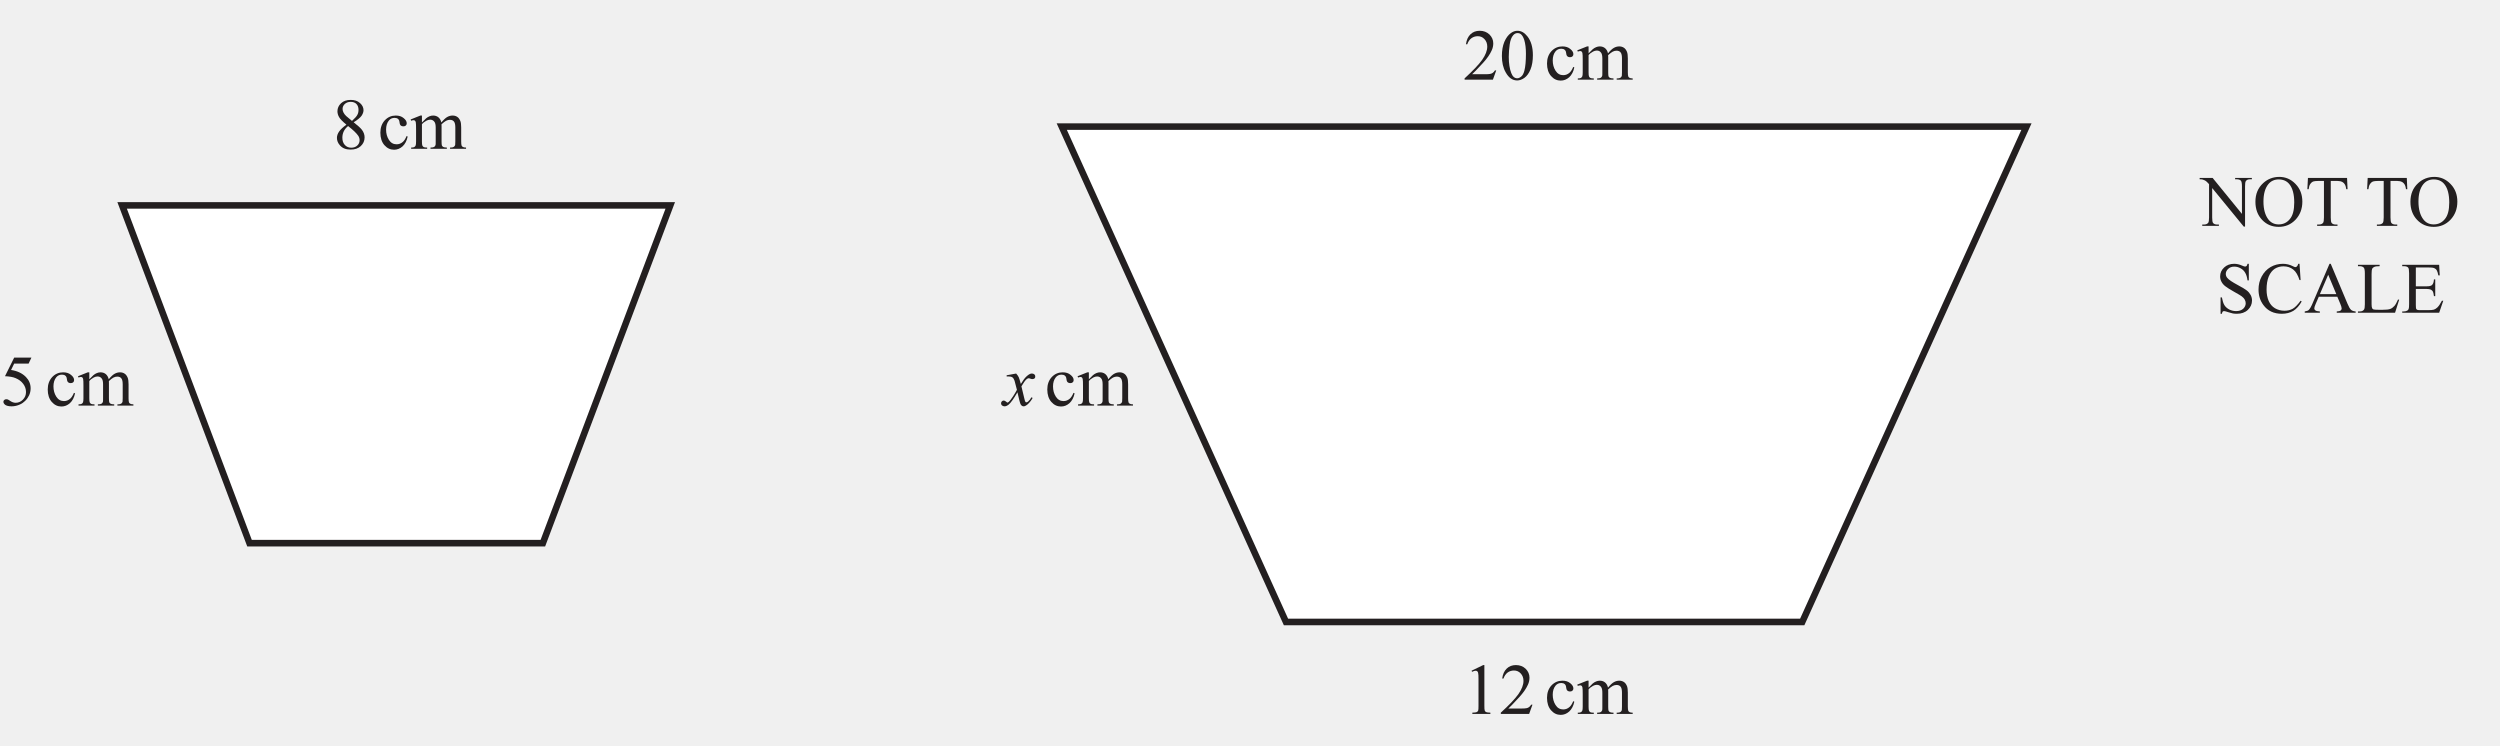
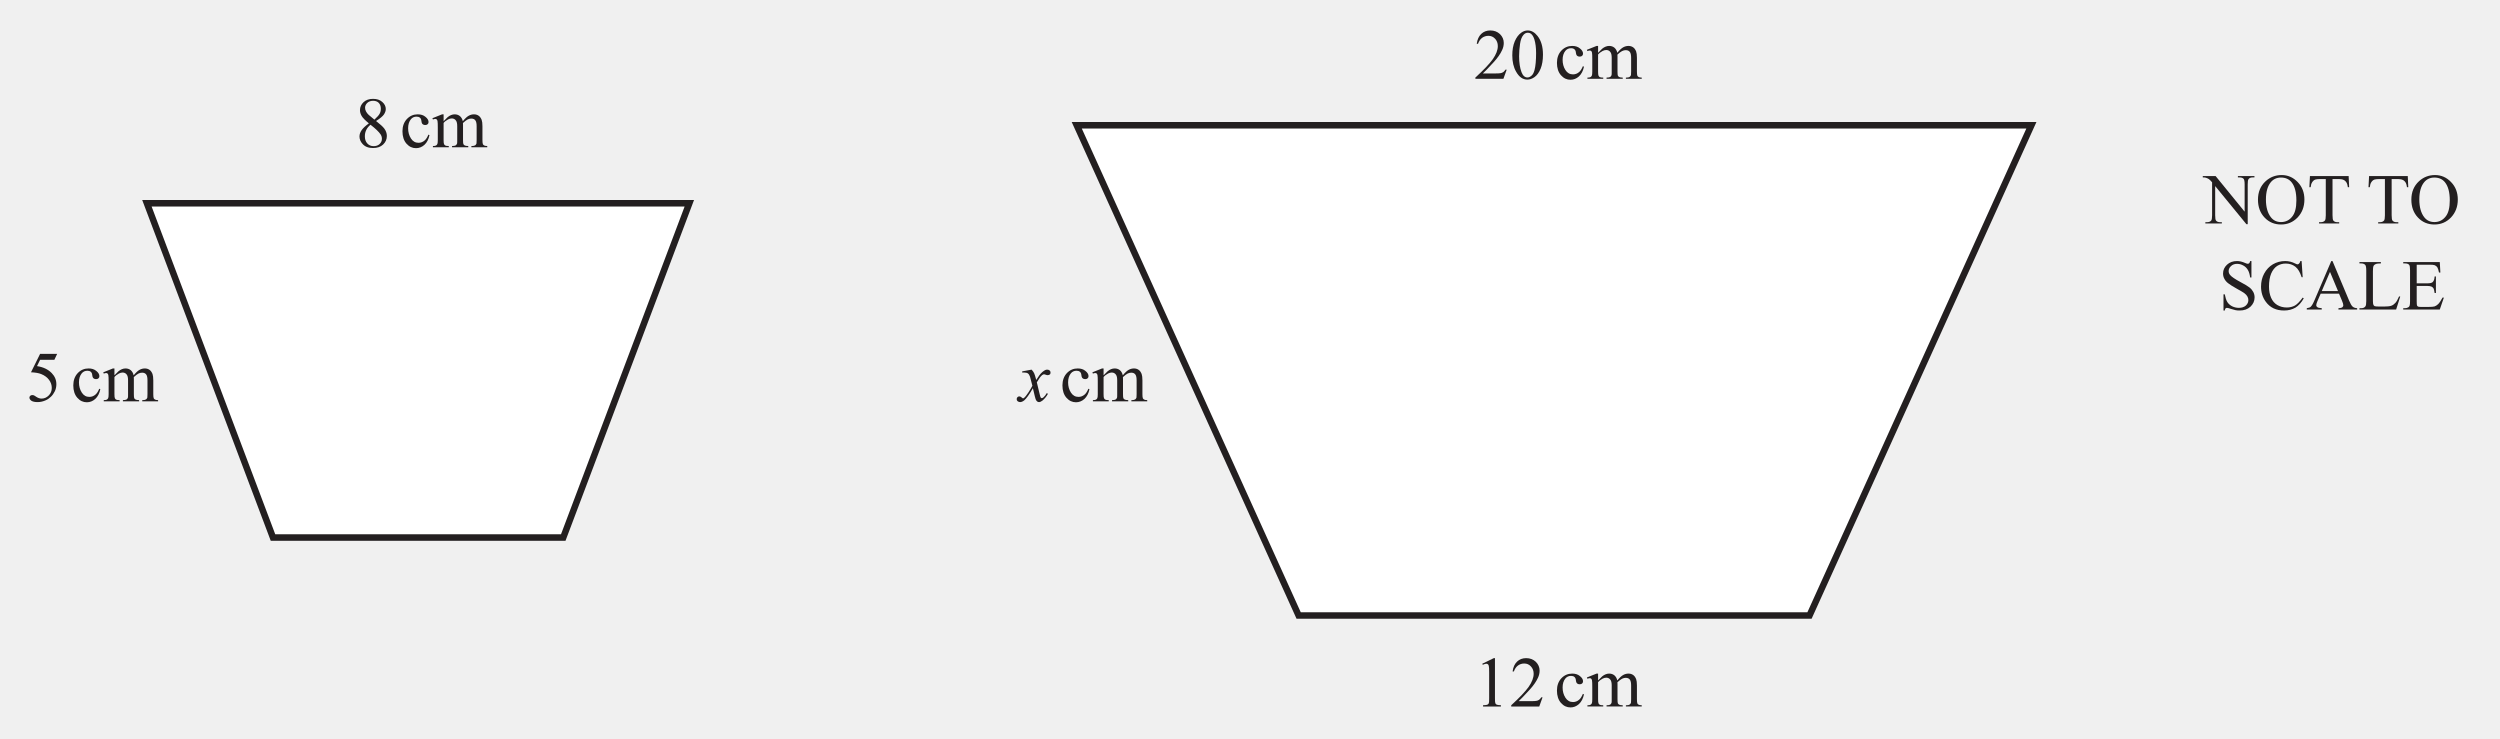
- <svg xmlns="http://www.w3.org/2000/svg" xmlns:xlink="http://www.w3.org/1999/xlink" data-id="0607_2022ON_12_q20_diagram1" data-width-mm="133.95" data-height-mm="39.97" data-measure="false" data-source="0607/12 ON 2022 p7" version="1.1" width="379.7" height="113.3" viewBox="0 0 379.7 113.3">
+ <svg xmlns="http://www.w3.org/2000/svg" xmlns:xlink="http://www.w3.org/1999/xlink" data-id="0607_2022ON_12_q20_diagram1" data-width-mm="135.36" data-height-mm="39.97" data-measure="false" data-source="0607/12 ON 2022 p7" version="1.1" width="383.7" height="113.300" viewBox="0 0 383.7 113.300">
  <defs>
    <clipPath id="clip_1">
-       <path transform="matrix(1,0,0,-1,-110.199,351.99)" d="M110.2 238.69H489.9V351.990H110.2Z" />
+       <path transform="matrix(1,0,0,-1,-106.199,351.990)" d="M106.2 238.69H489.9V351.990H106.2Z" />
    </clipPath>
    <clipPath id="clip_2">
-       <path transform="matrix(1,0,0,-1,-110.199,351.99)" d="M0 0H595.276V841.89H0Z" />
+       <path transform="matrix(1,0,0,-1,-106.199,351.990)" d="M0 0H595.276V841.89H0Z" />
    </clipPath>
    <clipPath id="clip_3">
-       <path transform="matrix(1,0,0,-1,-110.199,351.99)" d="M0 0H595.276V841.89H0Z" />
+       <path transform="matrix(1,0,0,-1,-106.199,351.990)" d="M0 0H595.276V841.89H0Z" />
    </clipPath>
    <clipPath id="clip_4">
-       <path transform="matrix(1,0,0,-1,-110.199,351.99)" d="M134.887 505.724H231.45V520.974H134.887Z" />
+       <path transform="matrix(1,0,0,-1,-106.199,351.990)" d="M134.887 505.724H231.45V520.974H134.887Z" />
    </clipPath>
    <path id="font_5_49" d="M-.013 .662H.166L.571 .165V.546C.571 .587 .566 .612 .557 .623 .545 .636 .526 .643 .500 .643H.477V.662H.708V.643H.684C.656 .643 .636 .635 .625 .618 .617 .607 .614 .583 .614 .546V-.010H.596L.160 .522V.115C.160 .074 .164 .049 .173 .039 .185 .025 .204 .018 .230 .018H.253V0H.023V.018H.046C.074 .018 .094 .027 .106 .043 .113 .054 .117 .078 .117 .115V.575C.097 .597 .083 .612 .073 .619 .063 .626 .048 .633 .029 .639 .020 .642 .006 .643-.013 .643V.662Z" />
    <path id="font_5_50" d="M.365 .676C.451 .676 .526 .644 .589 .578 .652 .513 .683 .432 .683 .334 .683 .234 .651 .151 .588 .084 .524 .018 .448-.014 .357-.014 .266-.014 .190 .017 .128 .082 .066 .147 .035 .230 .035 .333 .035 .438 .070 .524 .142 .590 .204 .647 .279 .676 .365 .676M.356 .641C.297 .641 .249 .619 .213 .575 .169 .521 .146 .441 .146 .335 .146 .228 .170 .144 .216 .086 .251 .042 .298 .020 .356 .020 .419 .020 .470 .044 .510 .093 .551 .141 .571 .217 .571 .322 .571 .435 .549 .519 .504 .575 .469 .619 .419 .641 .356 .641Z" />
    <path id="font_5_55" d="M.578 .662 .585 .506H.567C.563 .533 .558 .553 .552 .564 .542 .583 .529 .597 .512 .606 .495 .615 .473 .620 .446 .620H.353V.115C.353 .074 .357 .049 .366 .039 .378 .025 .397 .018 .423 .018H.446V0H.165V.018H.188C.216 .018 .236 .027 .248 .043 .255 .054 .259 .078 .259 .115V.620H.179C.148 .620 .126 .617 .113 .613 .096 .607 .082 .595 .070 .577 .058 .560 .051 .536 .048 .506H.030L.038 .662H.578Z" />
    <path id="font_5_3" d="" />
    <path id="font_5_54" d="M.458 .676V.447H.440C.434 .491 .424 .526 .408 .552 .393 .578 .372 .599 .344 .614 .316 .630 .287 .637 .257 .637 .223 .637 .195 .627 .173 .606 .151 .586 .140 .562 .140 .536 .140 .516 .147 .497 .161 .481 .181 .456 .229 .424 .305 .383 .367 .350 .409 .325 .431 .307 .454 .289 .471 .268 .484 .244 .496 .220 .502 .195 .502 .169 .502 .119 .482 .075 .444 .039 .405 .003 .355-.014 .293-.014 .274-.014 .256-.013 .239-.010 .229-.008 .208-.002 .177 .007 .145 .018 .125 .023 .116 .023 .108 .023 .102 .020 .097 .016 .092 .011 .089 .000 .086-.014H.068V.212H.086C.095 .165 .106 .129 .121 .105 .135 .082 .157 .062 .186 .046 .216 .031 .248 .023 .283 .023 .324 .023 .356 .034 .380 .055 .403 .077 .415 .102 .415 .131 .415 .148 .411 .164 .402 .181 .393 .197 .379 .213 .360 .227 .347 .237 .312 .258 .256 .289 .199 .321 .159 .346 .135 .365 .111 .383 .093 .404 .081 .427 .068 .450 .062 .475 .062 .502 .062 .550 .080 .590 .117 .625 .153 .659 .200 .676 .256 .676 .291 .676 .328 .668 .368 .650 .386 .642 .399 .638 .406 .638 .415 .638 .422 .641 .427 .646 .432 .651 .437 .661 .440 .676H.458Z" />
    <path id="font_5_38" d="M.602 .676 .617 .451H.602C.581 .518 .553 .567 .515 .597 .478 .626 .433 .641 .380 .641 .336 .641 .297 .630 .261 .608 .226 .585 .198 .550 .177 .501 .157 .452 .147 .392 .147 .319 .147 .260 .157 .208 .176 .164 .195 .120 .224 .086 .262 .063 .301 .040 .345 .028 .395 .028 .437 .028 .475 .037 .508 .055 .541 .074 .577 .111 .617 .166L.632 .156C.599 .097 .560 .053 .516 .026 .471-.000 .419-.014 .358-.014 .248-.014 .163 .025 .103 .107 .058 .167 .036 .238 .036 .320 .036 .386 .050 .447 .080 .502 .110 .557 .150 .600 .202 .631 .254 .661 .311 .676 .373 .676 .420 .676 .468 .665 .514 .641 .528 .634 .538 .630 .543 .630 .552 .630 .560 .633 .566 .640 .575 .648 .581 .661 .584 .676H.602Z" />
    <path id="font_5_36" d="M.457 .221H.201L.156 .117C.145 .091 .139 .072 .139 .059 .139 .049 .144 .040 .154 .033 .163 .025 .184 .020 .216 .018V0H.007V.018C.035 .023 .053 .029 .061 .037 .078 .053 .096 .084 .116 .132L.349 .676H.366L.597 .126C.615 .082 .632 .053 .647 .040 .662 .027 .683 .020 .710 .018V0H.449V.018C.476 .019 .493 .024 .503 .031 .512 .039 .517 .048 .517 .058 .517 .073 .510 .095 .497 .126L.457 .221M.443 .257 .331 .525 .216 .257H.443Z" />
    <path id="font_5_47" d="M.573 .183 .589 .180 .532 0H.020V.018H.044C.072 .018 .092 .027 .104 .045 .111 .055 .115 .079 .115 .117V.544C.115 .586 .110 .611 .101 .622 .088 .636 .069 .643 .044 .643H.020V.662H.319V.643C.284 .643 .260 .640 .245 .633 .231 .627 .222 .618 .216 .608 .211 .597 .208 .573 .208 .534V.117C.208 .090 .211 .072 .216 .062 .220 .055 .226 .050 .234 .046 .243 .043 .268 .041 .311 .041H.359C.410 .041 .445 .045 .466 .053 .486 .060 .505 .074 .522 .093 .539 .112 .556 .142 .573 .183Z" />
    <path id="font_5_40" d="M.208 .625V.365H.354C.392 .365 .417 .370 .430 .382 .447 .397 .456 .423 .458 .461H.476V.230H.458C.453 .262 .449 .283 .444 .292 .438 .303 .429 .312 .416 .319 .402 .325 .382 .329 .354 .329H.208V.110C.208 .081 .210 .063 .212 .056 .215 .050 .220 .045 .226 .041 .233 .038 .245 .036 .263 .036H.375C.413 .036 .440 .038 .457 .043 .474 .049 .490 .059 .506 .074 .526 .094 .547 .125 .568 .166H.587L.530 0H.020V.018H.043C.059 .018 .074 .022 .088 .029 .098 .034 .105 .042 .109 .053 .113 .063 .115 .084 .115 .117V.546C.115 .588 .111 .614 .102 .624 .090 .637 .071 .643 .043 .643H.020V.662H.530L.538 .516H.519C.512 .551 .504 .575 .496 .588 .488 .601 .475 .611 .459 .618 .446 .623 .423 .625 .390 .625H.208Z" />
    <path id="font_5_27" d="M.191 .333C.139 .376 .105 .410 .090 .437 .075 .463 .067 .490 .067 .518 .067 .561 .084 .598 .117 .629 .150 .660 .194 .675 .25 .675 .303 .675 .346 .661 .378 .632 .411 .603 .427 .570 .427 .533 .427 .508 .418 .483 .401 .457 .383 .431 .347 .401 .291 .366 .348 .322 .386 .287 .405 .262 .430 .229 .442 .194 .442 .157 .442 .110 .424 .070 .389 .037 .353 .004 .307-.011 .249-.011 .186-.011 .137 .007 .102 .047 .074 .078 .060 .113 .060 .150 .060 .180 .070 .209 .090 .238 .109 .266 .143 .298 .191 .333M.268 .385C.307 .421 .332 .448 .342 .469 .353 .489 .358 .512 .358 .538 .358 .572 .348 .599 .329 .619 .310 .638 .284 .648 .250 .648 .217 .648 .190 .638 .169 .619 .149 .600 .138 .577 .138 .551 .138 .534 .142 .517 .151 .500 .160 .483 .172 .467 .188 .452L.268 .385M.214 .314C.187 .292 .167 .267 .154 .240 .141 .213 .135 .184 .135 .153 .135 .111 .146 .078 .169 .053 .192 .028 .221 .015 .257 .015 .292 .015 .320 .025 .341 .045 .362 .065 .373 .089 .373 .117 .373 .140 .367 .161 .354 .180 .331 .214 .285 .259 .214 .314Z" />
    <path id="font_5_70" d="M.411 .169C.399 .111 .375 .065 .340 .033 .305 .002 .266-.013 .223-.013 .172-.013 .128 .007 .090 .050 .053 .092 .034 .150 .034 .222 .034 .293 .055 .350 .096 .394 .138 .438 .188 .459 .247 .459 .291 .459 .327 .448 .355 .424 .384 .401 .398 .377 .398 .352 .398 .339 .394 .329 .386 .322 .378 .314 .367 .310 .353 .310 .333 .310 .319 .316 .309 .329 .304 .336 .300 .349 .298 .368 .296 .388 .290 .402 .278 .412 .267 .422 .251 .427 .231 .427 .198 .427 .172 .415 .152 .391 .126 .359 .113 .317 .113 .265 .113 .211 .126 .164 .152 .123 .178 .082 .214 .062 .258 .062 .290 .062 .319 .073 .344 .095 .362 .110 .380 .137 .396 .176L.411 .169Z" />
    <path id="font_5_80" d="M.164 .363C.196 .396 .215 .415 .221 .420 .236 .433 .252 .442 .269 .449 .285 .456 .302 .459 .319 .459 .347 .459 .371 .451 .391 .435 .411 .418 .425 .395 .432 .363 .465 .403 .493 .429 .517 .441 .540 .453 .563 .459 .588 .459 .612 .459 .633 .453 .651 .441 .670 .429 .684 .409 .695 .382 .702 .363 .706 .333 .706 .293V.101C.706 .073 .708 .054 .712 .043 .715 .036 .721 .030 .730 .025 .739 .020 .753 .017 .773 .017V0H.552V.017H.562C.581 .017 .596 .021 .606 .028 .614 .034 .619 .042 .623 .053 .624 .059 .625 .075 .625 .101V.292C.625 .328 .620 .354 .611 .369 .599 .390 .578 .400 .550 .400 .533 .400 .516 .396 .498 .387 .481 .378 .460 .362 .435 .339L.434 .334 .435 .313V.101C.435 .070 .437 .051 .440 .044 .444 .036 .450 .030 .459 .025 .469 .020 .485 .017 .508 .017V0H.282V.017C.306 .017 .323 .020 .333 .026 .342 .032 .348 .041 .352 .052 .354 .058 .354 .074 .354 .101V.292C.354 .328 .349 .354 .338 .370 .324 .391 .304 .402 .278 .402 .261 .402 .243 .397 .226 .388 .199 .373 .178 .357 .164 .339V.101C.164 .072 .166 .052 .170 .044 .174 .035 .180 .028 .188 .024 .196 .019 .212 .017 .236 .017V0H.015V.017C.036 .017 .050 .019 .058 .024 .066 .028 .072 .035 .077 .045 .081 .054 .083 .073 .083 .101V.271C.083 .320 .082 .352 .079 .366 .076 .377 .073 .384 .068 .388 .063 .392 .056 .395 .048 .395 .039 .395 .028 .392 .015 .387L.008 .405 .143 .459H.164V.363Z" />
    <path id="font_5_24" d="M.434 .662 .395 .579H.196L.153 .491C.239 .478 .307 .446 .358 .394 .401 .350 .423 .298 .423 .238 .423 .203 .416 .171 .402 .141 .387 .111 .370 .086 .348 .065 .327 .044 .303 .027 .276 .015 .239-.002 .201-.011 .161-.011 .121-.011 .093-.004 .074 .008 .056 .022 .047 .036 .047 .053 .047 .062 .051 .070 .059 .077 .066 .084 .076 .087 .087 .087 .095 .087 .103 .086 .109 .083 .115 .081 .126 .074 .142 .063 .166 .047 .191 .038 .216 .038 .254 .038 .287 .052 .316 .081 .345 .110 .359 .145 .359 .186 .359 .227 .347 .264 .321 .299 .295 .334 .260 .360 .214 .379 .179 .394 .131 .402 .069 .405L.196 .662H.434Z" />
    <clipPath id="clip_6">
-       <path transform="matrix(1,0,0,-1,-110.199,351.99)" d="M106.299 243.27H488.976V350.986H106.299Z" />
+       <path transform="matrix(1,0,0,-1,-106.199,351.990)" d="M106.299 243.27H488.976V350.986H106.299Z" />
    </clipPath>
    <path id="font_5_20" d="M.117 .597 .278 .675H.294V.117C.294 .080 .295 .056 .299 .047 .302 .038 .308 .031 .318 .026 .328 .021 .347 .019 .377 .018V0H.128V.018C.160 .019 .180 .021 .189 .026 .198 .031 .204 .037 .208 .045 .212 .053 .213 .077 .213 .117V.474C.213 .522 .212 .553 .208 .566 .206 .577 .202 .584 .196 .589 .190 .594 .183 .597 .174 .597 .162 .597 .145 .592 .124 .582L.117 .597Z" />
    <path id="font_5_21" d="M.458 .128 .412 0H.021V.018C.136 .123 .217 .208 .264 .274 .311 .341 .334 .402 .334 .457 .334 .498 .321 .533 .295 .560 .270 .587 .239 .600 .203 .600 .171 .600 .141 .591 .115 .572 .090 .553 .070 .525 .058 .489H.040C.048 .549 .069 .595 .103 .627 .136 .659 .179 .675 .229 .675 .283 .675 .328 .658 .364 .624 .399 .589 .417 .548 .417 .501 .417 .468 .410 .434 .394 .401 .370 .348 .331 .292 .277 .233 .196 .145 .145 .092 .125 .075H.298C.333 .075 .358 .076 .372 .079 .386 .081 .399 .086 .410 .094 .422 .102 .431 .114 .440 .128H.458Z" />
    <path id="font_7_91" d="M.173 .442C.189 .425 .201 .408 .209 .391 .215 .379 .224 .348 .238 .298L.281 .363C.292 .378 .306 .393 .322 .408 .339 .422 .353 .432 .365 .437 .373 .440 .382 .442 .391 .442 .405 .442 .416 .438 .425 .430 .433 .423 .437 .414 .437 .403 .437 .390 .435 .382 .430 .377 .421 .369 .410 .365 .398 .365 .392 .365 .384 .366 .376 .369 .361 .375 .351 .377 .346 .377 .338 .377 .329 .373 .318 .364 .298 .347 .274 .314 .246 .265L.286 .098C.292 .072 .297 .056 .301 .051 .305 .046 .310 .044 .314 .044 .321 .044 .329 .048 .338 .055 .356 .070 .371 .090 .384 .114L.401 .105C.380 .066 .354 .035 .323 .009 .305-.004 .290-.011 .277-.011 .259-.011 .245-.001 .234 .019 .227 .031 .213 .086 .191 .183 .141 .095 .100 .038 .069 .012 .049-.003 .030-.011 .012-.011-.000-.011-.012-.006-.023 .002-.031 .009-.035 .019-.035 .031-.035 .042-.031 .051-.024 .058-.017 .065-.008 .069 .001 .069 .012 .069 .023 .064 .035 .053 .043 .045 .050 .041 .054 .041 .058 .041 .063 .044 .069 .049 .085 .062 .105 .088 .132 .129 .158 .170 .175 .199 .184 .217 .163 .297 .152 .339 .151 .343 .143 .365 .134 .380 .122 .389 .110 .397 .092 .402 .068 .402 .061 .402 .052 .402 .042 .401V.418L.173 .442Z" />
    <clipPath id="clip_8">
-       <path transform="matrix(1,0,0,-1,-110.199,351.99)" d="M106.299 243.27H488.976V350.986H106.299Z" />
+       <path transform="matrix(1,0,0,-1,-106.200,351.990)" d="M106.299 243.27H488.976V350.986H106.299Z" />
    </clipPath>
    <path id="font_5_19" d="M.036 .327C.036 .402 .047 .467 .070 .522 .093 .576 .123 .617 .161 .644 .190 .665 .220 .675 .251 .675 .302 .675 .348 .649 .388 .598 .439 .534 .464 .447 .464 .337 .464 .260 .453 .195 .431 .141 .409 .087 .380 .048 .346 .024 .312 .000 .278-.011 .247-.011 .183-.011 .131 .025 .089 .100 .053 .162 .036 .238 .036 .327M.131 .315C.131 .224 .143 .149 .165 .092 .184 .043 .211 .019 .248 .019 .266 .019 .284 .027 .303 .043 .322 .058 .336 .085 .346 .122 .361 .178 .368 .257 .368 .359 .368 .434 .360 .497 .345 .547 .333 .585 .318 .611 .299 .627 .286 .638 .270 .643 .251 .643 .229 .643 .209 .633 .192 .613 .168 .586 .152 .544 .144 .486 .136 .428 .131 .371 .131 .315Z" />
    <clipPath id="clip_9">
-       <path transform="matrix(1,0,0,-1,-110.199,351.99)" d="M363.135 86.051H381.26V94.114H363.135Z" />
+       <path transform="matrix(1,0,0,-1,-106.200,351.990)" d="M363.135 86.051H381.26V94.114H363.135Z" />
    </clipPath>
  </defs>
  <g clip-path="url(#clip_1)">
    <g clip-path="url(#clip_2)">
      <g clip-path="url(#clip_3)" />
      <g clip-path="url(#clip_4)" />
-       <use data-text="N" xlink:href="#font_5_49" transform="matrix(11,0,0,-11,334.225,34.302)" fill="#231f20" />
-       <use data-text="O" xlink:href="#font_5_50" transform="matrix(11,0,0,-11,342.168,34.302)" fill="#231f20" />
-       <use data-text="T" xlink:href="#font_5_55" transform="matrix(11,0,0,-11,350.112,34.302)" fill="#231f20" />
-       <use data-text="T" xlink:href="#font_5_55" transform="matrix(11,0,0,-11,359.187,34.302)" fill="#231f20" />
-       <use data-text="O" xlink:href="#font_5_50" transform="matrix(11,0,0,-11,365.710,34.302)" fill="#231f20" />
-       <use data-text="S" xlink:href="#font_5_54" transform="matrix(11,0,0,-11,336.513,47.502)" fill="#231f20" />
-       <use data-text="C" xlink:href="#font_5_38" transform="matrix(11,0,0,-11,342.629,47.502)" fill="#231f20" />
-       <use data-text="A" xlink:href="#font_5_36" transform="matrix(11,0,0,-11,349.966,47.502)" fill="#231f20" />
-       <use data-text="L" xlink:href="#font_5_47" transform="matrix(11,0,0,-11,357.908,47.502)" fill="#231f20" />
-       <use data-text="E" xlink:href="#font_5_40" transform="matrix(11,0,0,-11,364.629,47.502)" fill="#231f20" />
-       <use data-text="8" xlink:href="#font_5_27" transform="matrix(11,0,0,-11,50.513,22.598)" fill="#231f20" />
-       <use data-text="c" xlink:href="#font_5_70" transform="matrix(11,0,0,-11,57.396,22.598)" fill="#231f20" />
-       <use data-text="m" xlink:href="#font_5_80" transform="matrix(11,0,0,-11,62.280,22.598)" fill="#231f20" />
-       <use data-text="5" xlink:href="#font_5_24" transform="matrix(11,0,0,-11,-.001,61.593)" fill="#231f20" />
-       <use data-text="c" xlink:href="#font_5_70" transform="matrix(11,0,0,-11,6.876,61.598)" fill="#231f20" />
-       <use data-text="m" xlink:href="#font_5_80" transform="matrix(11,0,0,-11,11.760,61.598)" fill="#231f20" />
+       <use data-text="N" xlink:href="#font_5_49" transform="matrix(11,0,0,-11,338.225,34.302)" fill="#231f20" />
+       <use data-text="O" xlink:href="#font_5_50" transform="matrix(11,0,0,-11,346.168,34.302)" fill="#231f20" />
+       <use data-text="T" xlink:href="#font_5_55" transform="matrix(11,0,0,-11,354.112,34.302)" fill="#231f20" />
+       <use data-text="T" xlink:href="#font_5_55" transform="matrix(11,0,0,-11,363.187,34.302)" fill="#231f20" />
+       <use data-text="O" xlink:href="#font_5_50" transform="matrix(11,0,0,-11,369.710,34.302)" fill="#231f20" />
+       <use data-text="S" xlink:href="#font_5_54" transform="matrix(11,0,0,-11,340.513,47.502)" fill="#231f20" />
+       <use data-text="C" xlink:href="#font_5_38" transform="matrix(11,0,0,-11,346.629,47.502)" fill="#231f20" />
+       <use data-text="A" xlink:href="#font_5_36" transform="matrix(11,0,0,-11,353.966,47.502)" fill="#231f20" />
+       <use data-text="L" xlink:href="#font_5_47" transform="matrix(11,0,0,-11,361.908,47.502)" fill="#231f20" />
+       <use data-text="E" xlink:href="#font_5_40" transform="matrix(11,0,0,-11,368.629,47.502)" fill="#231f20" />
+       <use data-text="8" xlink:href="#font_5_27" transform="matrix(11,0,0,-11,54.513,22.598)" fill="#231f20" />
+       <use data-text="c" xlink:href="#font_5_70" transform="matrix(11,0,0,-11,61.396,22.598)" fill="#231f20" />
+       <use data-text="m" xlink:href="#font_5_80" transform="matrix(11,0,0,-11,66.280,22.598)" fill="#231f20" />
+       <use data-text="5" xlink:href="#font_5_24" transform="matrix(11,0,0,-11,3.998,61.593)" fill="#231f20" />
+       <use data-text="c" xlink:href="#font_5_70" transform="matrix(11,0,0,-11,10.876,61.598)" fill="#231f20" />
+       <use data-text="m" xlink:href="#font_5_80" transform="matrix(11,0,0,-11,15.760,61.598)" fill="#231f20" />
      <g clip-path="url(#clip_6)">
-         <use data-text="1" xlink:href="#font_5_20" transform="matrix(11,0,0,-11,222.212,108.436)" fill="#231f20" />
-         <use data-text="2" xlink:href="#font_5_21" transform="matrix(11,0,0,-11,227.712,108.436)" fill="#231f20" />
-         <use data-text="c" xlink:href="#font_5_70" transform="matrix(11,0,0,-11,234.586,108.432)" fill="#231f20" />
-         <use data-text="m" xlink:href="#font_5_80" transform="matrix(11,0,0,-11,239.470,108.432)" fill="#231f20" />
+         <use data-text="1" xlink:href="#font_5_20" transform="matrix(11,0,0,-11,226.212,108.436)" fill="#231f20" />
+         <use data-text="2" xlink:href="#font_5_21" transform="matrix(11,0,0,-11,231.712,108.436)" fill="#231f20" />
+         <use data-text="c" xlink:href="#font_5_70" transform="matrix(11,0,0,-11,238.586,108.432)" fill="#231f20" />
+         <use data-text="m" xlink:href="#font_5_80" transform="matrix(11,0,0,-11,243.470,108.432)" fill="#231f20" />
      </g>
-       <use data-text="x" xlink:href="#font_7_91" transform="matrix(11,0,0,-11,152.427,61.594)" fill="#231f20" />
-       <use data-text="c" xlink:href="#font_5_70" transform="matrix(11,0,0,-11,158.689,61.598)" fill="#231f20" />
-       <use data-text="m" xlink:href="#font_5_80" transform="matrix(11,0,0,-11,163.573,61.598)" fill="#231f20" />
-       <path transform="matrix(1,0,0,-1,82.448,82.498)" d="M0 0H-44.55L-63.9 51.301H19.35Z" fill="#ffffff" />
-       <path transform="matrix(1,0,0,-1,82.448,82.498)" stroke-width="1" stroke-linecap="butt" stroke-miterlimit="4" stroke-linejoin="miter" fill="none" stroke="#231f20" d="M0 0H-44.55L-63.9 51.301H19.35L0 0Z" />
-       <path transform="matrix(1,0,0,-1,273.722,94.467)" d="M0 0H-78.406L-112.463 75.24H34.057Z" fill="#ffffff" />
-       <path transform="matrix(1,0,0,-1,273.722,94.467)" stroke-width="1" stroke-linecap="butt" stroke-miterlimit="4" stroke-linejoin="miter" fill="none" stroke="#231f20" d="M0 0H-78.406L-112.463 75.24H34.057L0 0Z" />
+       <use data-text="x" xlink:href="#font_7_91" transform="matrix(11,0,0,-11,156.427,61.594)" fill="#231f20" />
+       <use data-text="c" xlink:href="#font_5_70" transform="matrix(11,0,0,-11,162.689,61.598)" fill="#231f20" />
+       <use data-text="m" xlink:href="#font_5_80" transform="matrix(11,0,0,-11,167.573,61.598)" fill="#231f20" />
+       <path transform="matrix(1,0,0,-1,86.448,82.498)" d="M0 0H-44.55L-63.9 51.301H19.35Z" fill="#ffffff" />
+       <path transform="matrix(1,0,0,-1,86.448,82.498)" stroke-width="1" stroke-linecap="butt" stroke-miterlimit="4" stroke-linejoin="miter" fill="none" stroke="#231f20" d="M0 0H-44.55L-63.9 51.301H19.35L0 0Z" />
+       <path transform="matrix(1,0,0,-1,277.722,94.467)" d="M0 0H-78.406L-112.463 75.24H34.057Z" fill="#ffffff" />
+       <path transform="matrix(1,0,0,-1,277.722,94.467)" stroke-width="1" stroke-linecap="butt" stroke-miterlimit="4" stroke-linejoin="miter" fill="none" stroke="#231f20" d="M0 0H-78.406L-112.463 75.24H34.057L0 0Z" />
      <g clip-path="url(#clip_8)">
-         <use data-text="2" xlink:href="#font_5_21" transform="matrix(11,0,0,-11,222.211,12.098)" fill="#231f20" />
-         <use data-text="0" xlink:href="#font_5_19" transform="matrix(11,0,0,-11,227.711,12.098)" fill="#231f20" />
-         <use data-text="c" xlink:href="#font_5_70" transform="matrix(11,0,0,-11,234.586,12.098)" fill="#231f20" />
-         <use data-text="m" xlink:href="#font_5_80" transform="matrix(11,0,0,-11,239.470,12.098)" fill="#231f20" />
+         <use data-text="2" xlink:href="#font_5_21" transform="matrix(11,0,0,-11,226.211,12.098)" fill="#231f20" />
+         <use data-text="0" xlink:href="#font_5_19" transform="matrix(11,0,0,-11,231.711,12.098)" fill="#231f20" />
+         <use data-text="c" xlink:href="#font_5_70" transform="matrix(11,0,0,-11,238.586,12.098)" fill="#231f20" />
+         <use data-text="m" xlink:href="#font_5_80" transform="matrix(11,0,0,-11,243.470,12.098)" fill="#231f20" />
      </g>
      <g clip-path="url(#clip_9)" />
    </g>
  </g>
</svg>
